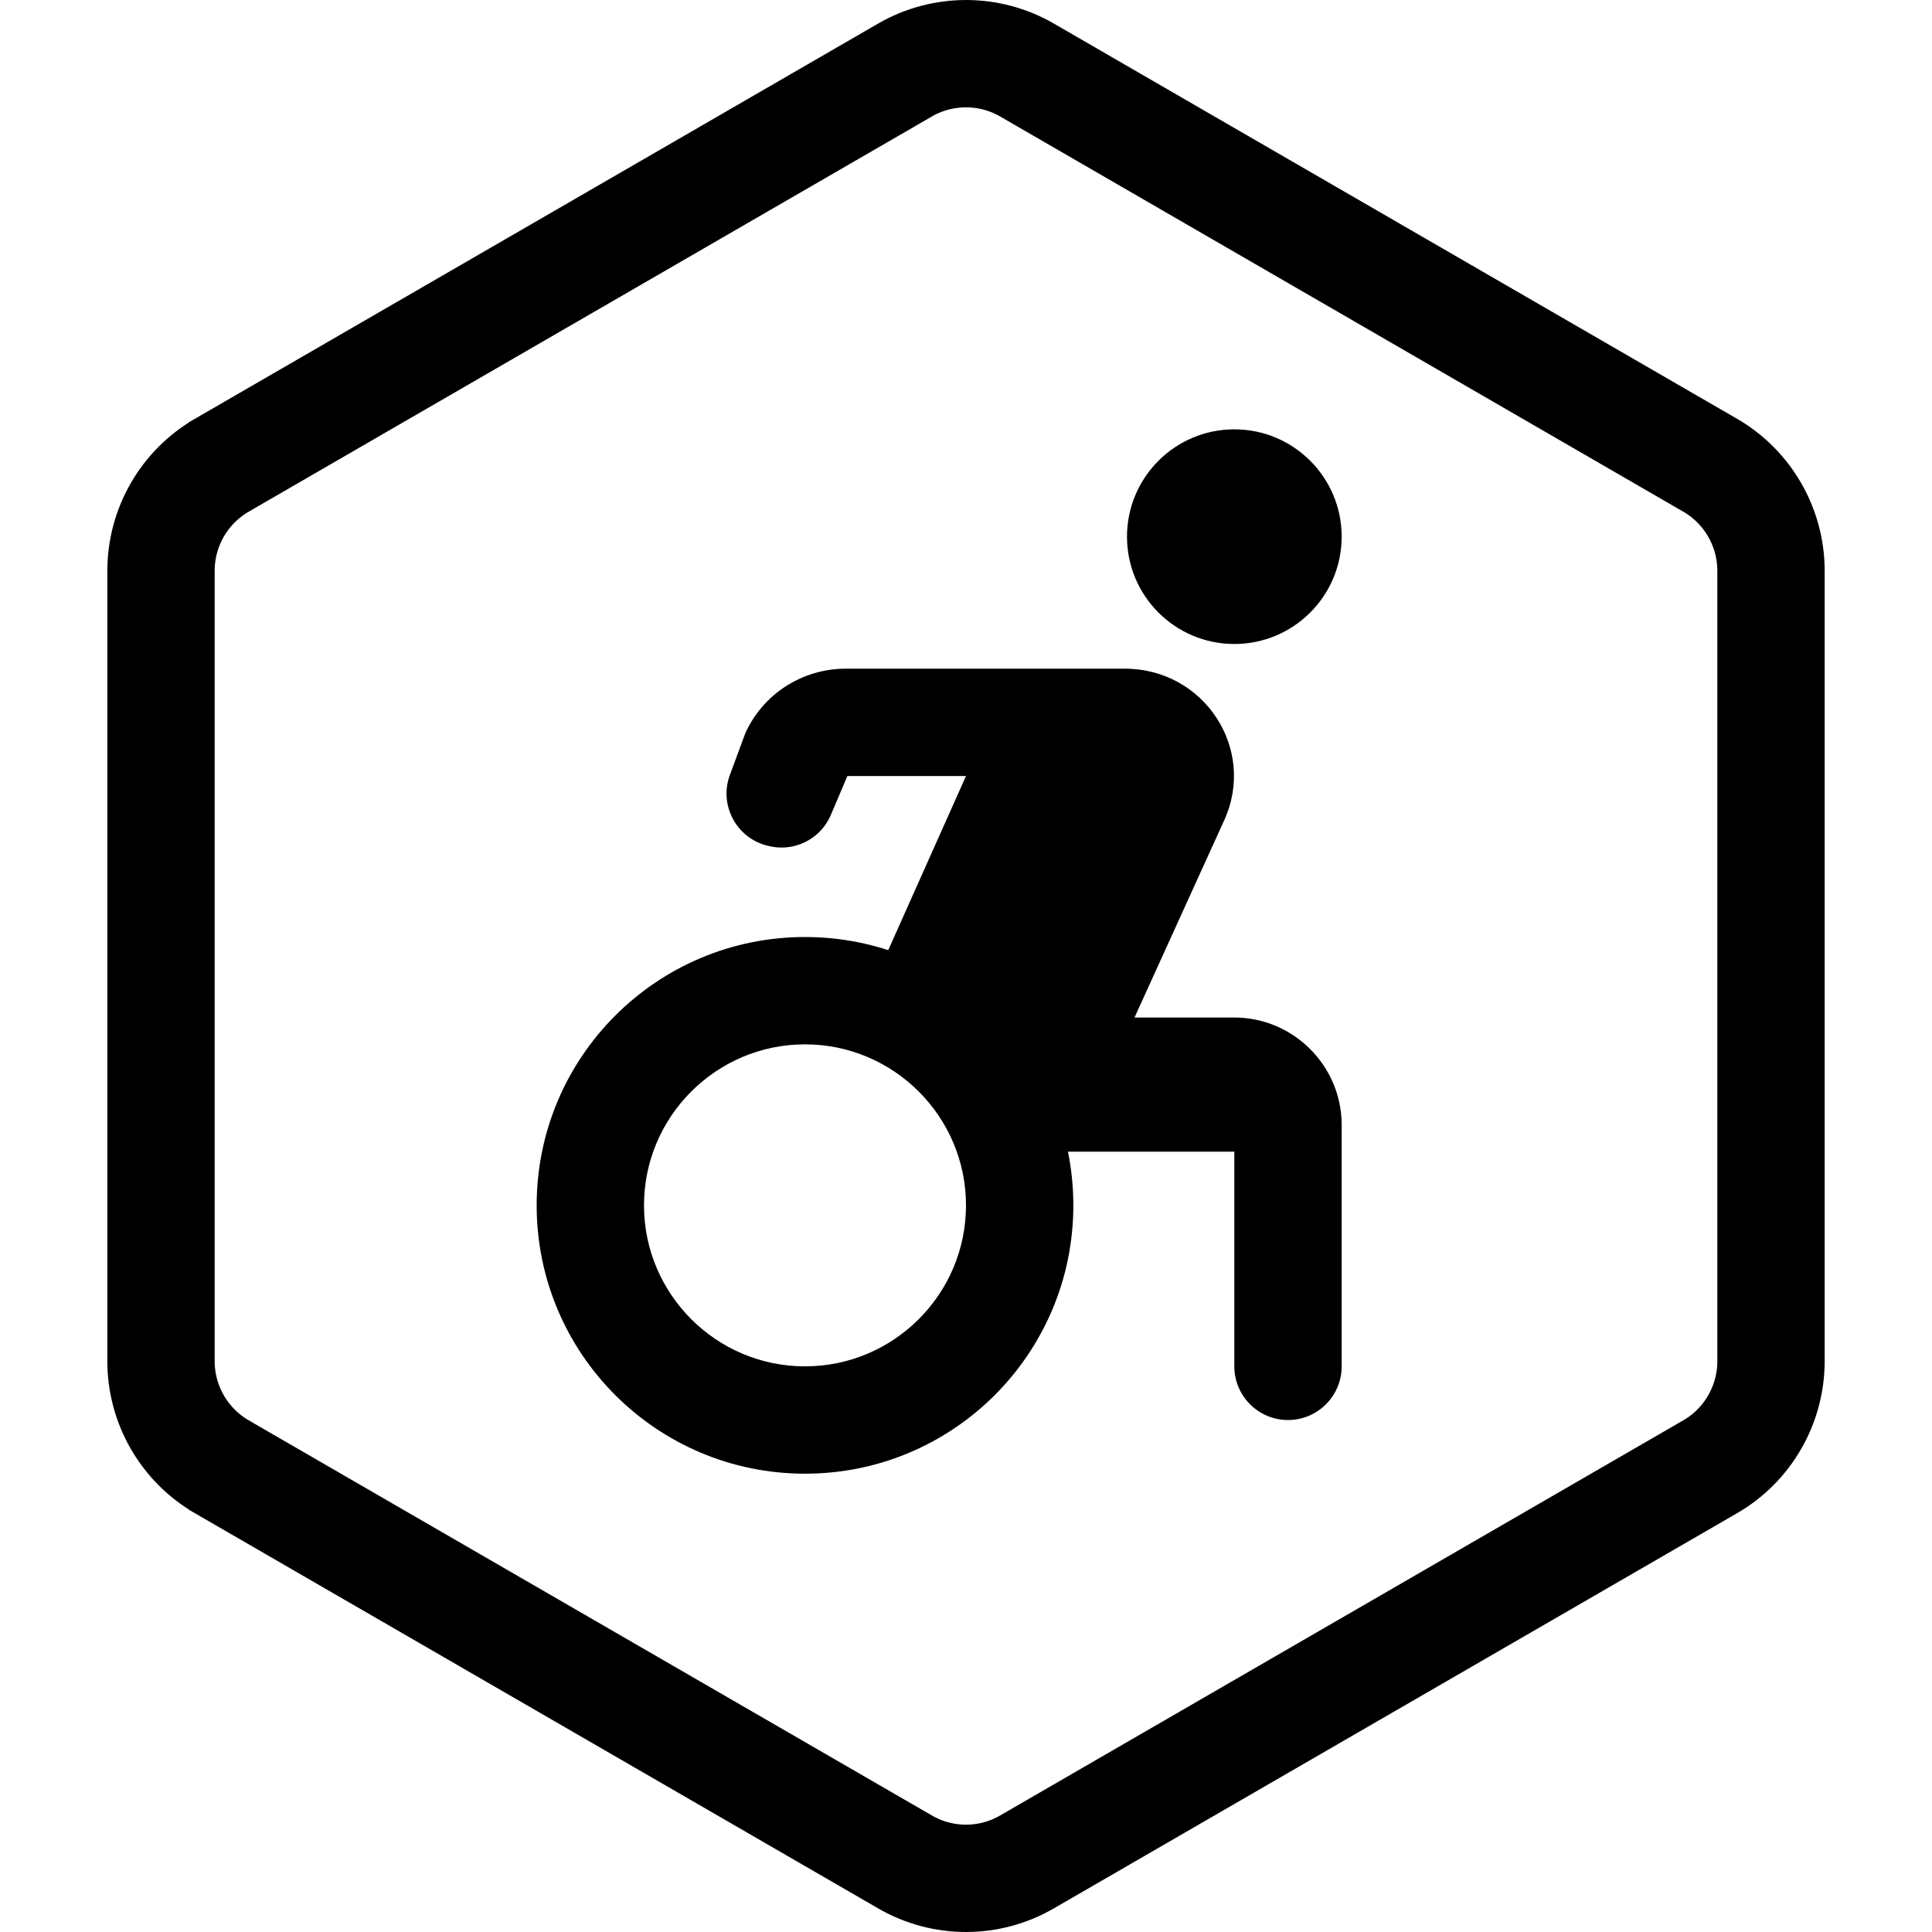
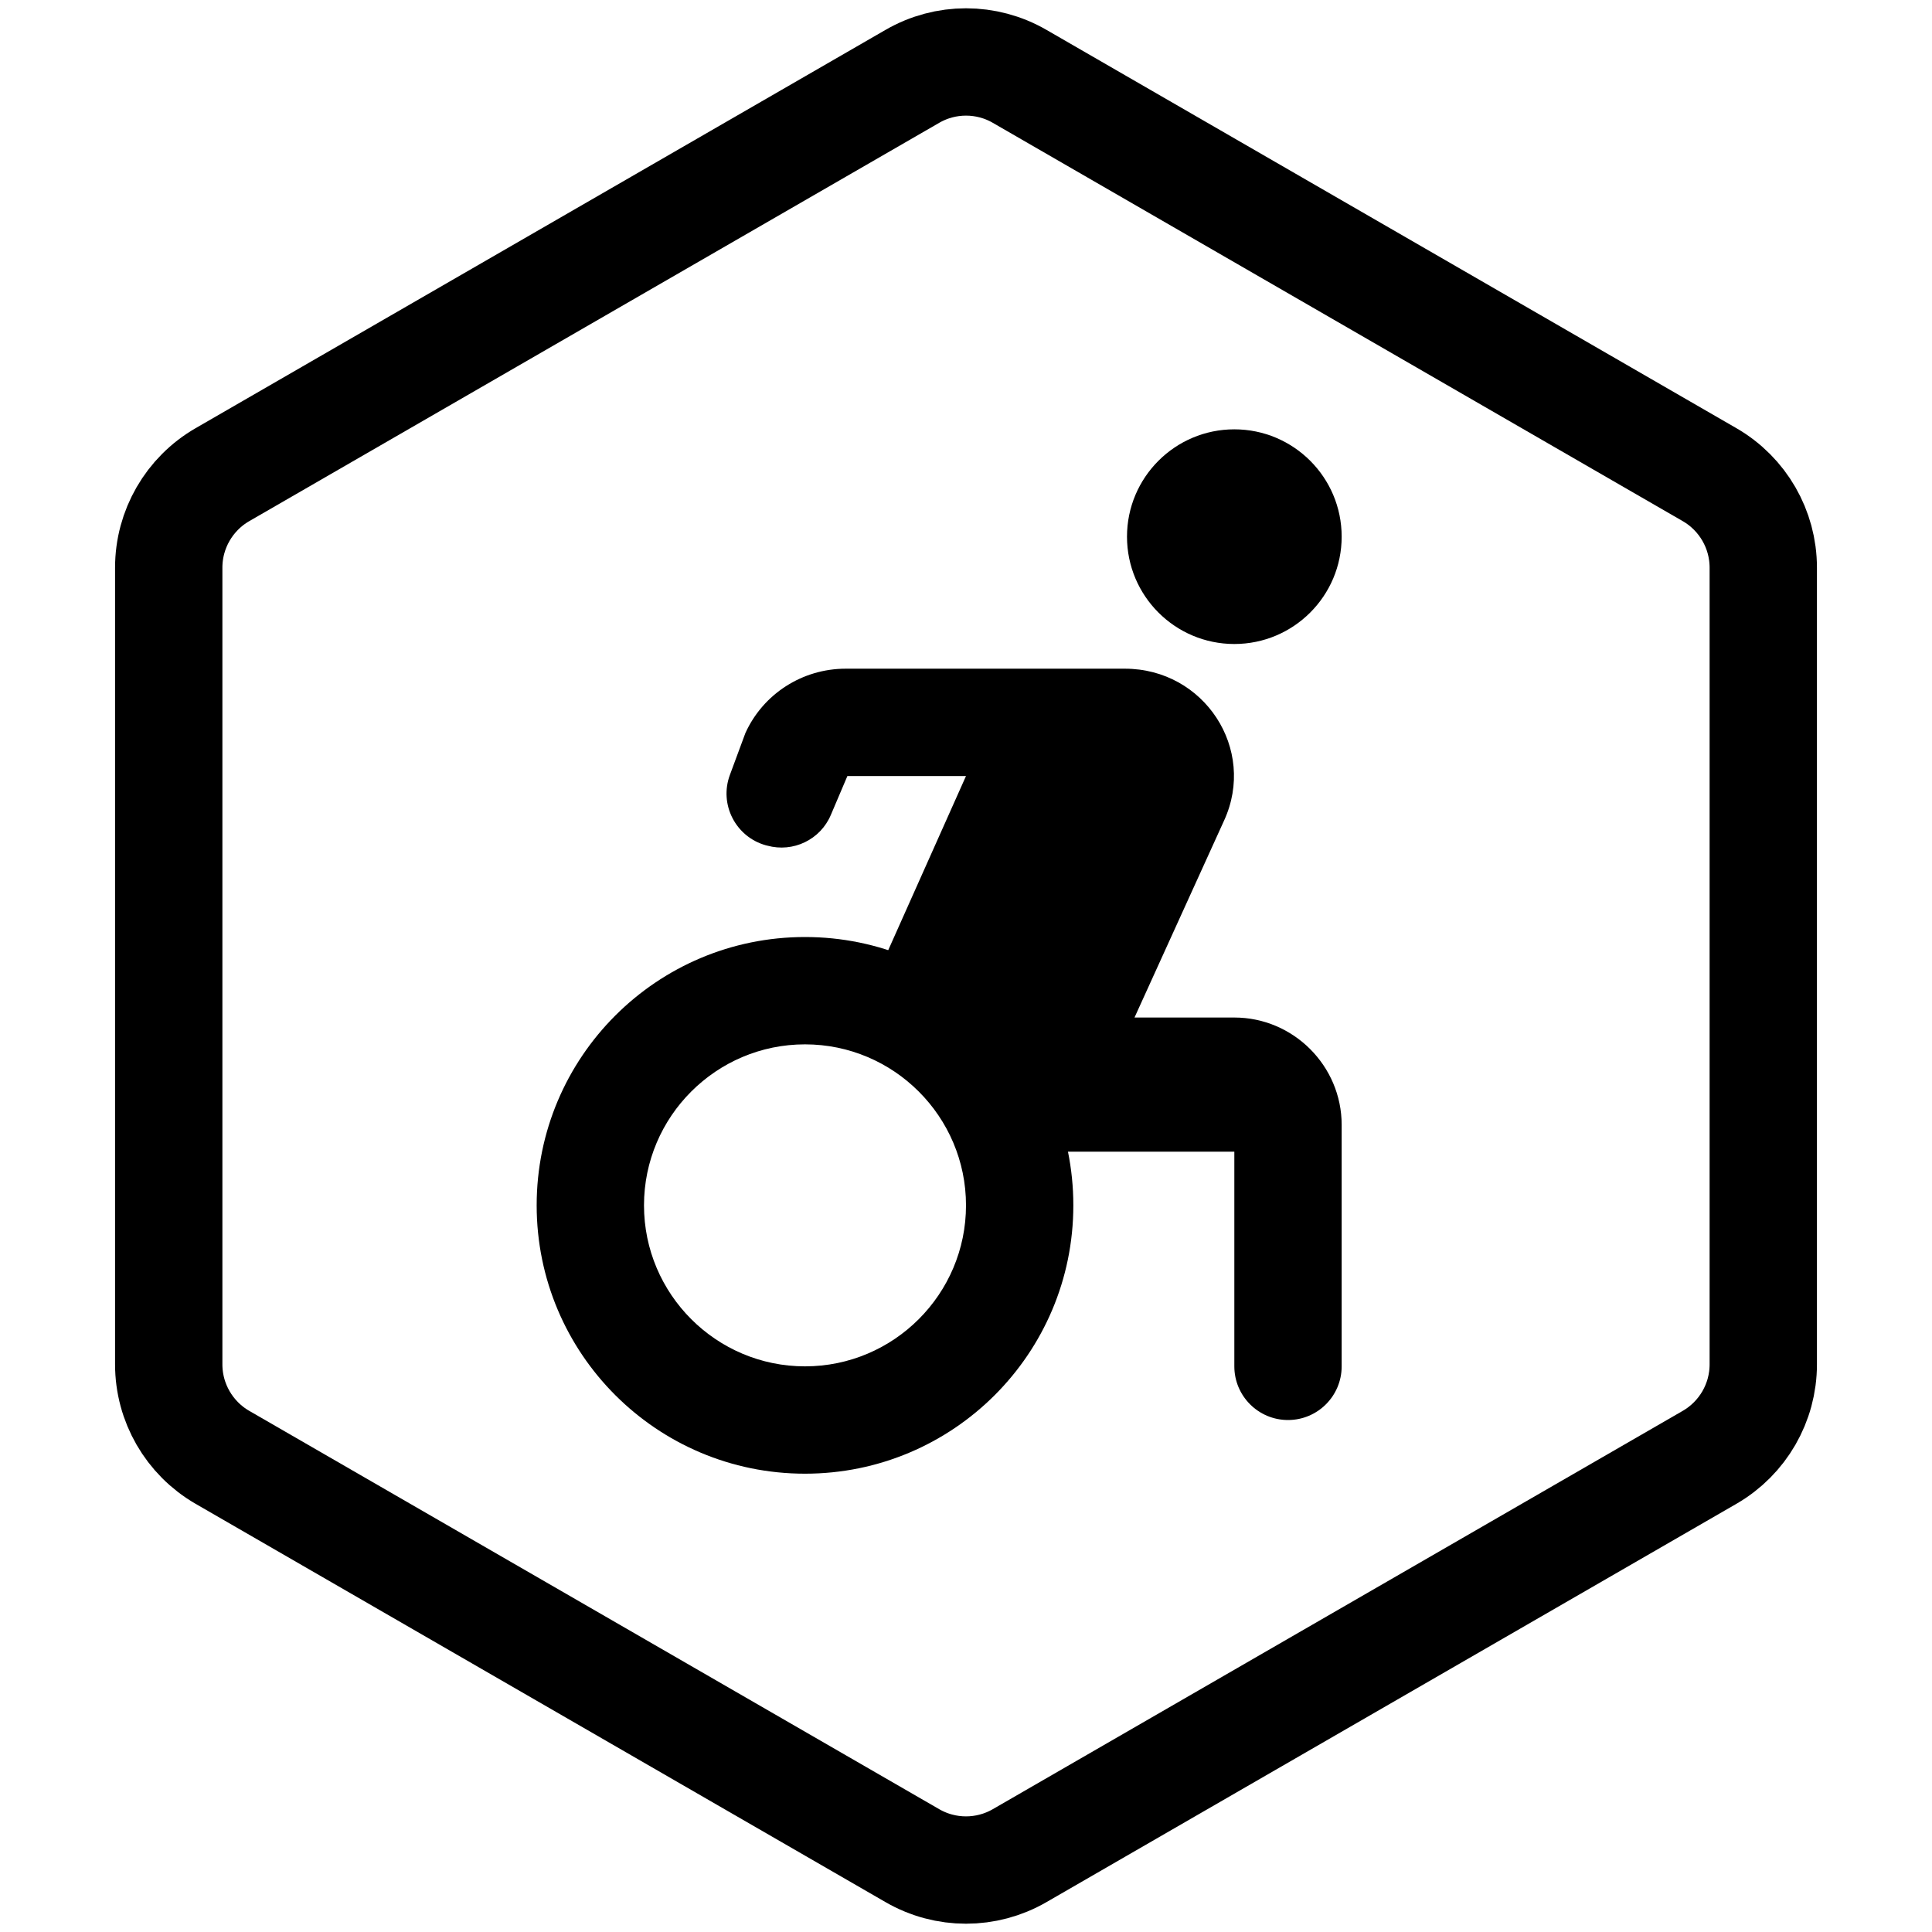
<svg xmlns="http://www.w3.org/2000/svg" width="36" height="36" viewBox="0 0 36 36" fill="none">
-   <path d="M19.137 1.305L19.136 1.304C18.433 0.899 17.567 0.899 16.864 1.304L16.863 1.305L4.136 8.667L4.135 8.668C3.432 9.075 3 9.825 3 10.638V25.362C3 26.174 3.432 26.925 4.135 27.332L4.136 27.333L16.863 34.694C17.566 35.102 18.434 35.102 19.137 34.694L31.863 27.333C31.863 27.333 31.864 27.333 31.864 27.333C32.568 26.926 33 26.174 33 25.362V10.638C33 9.825 32.567 9.074 31.864 8.667C31.864 8.667 31.863 8.667 31.863 8.667L19.137 1.305Z" stroke="black" stroke-width="2" />
+   <path d="M31.856 8.845L19 1.423C18.381 1.065 17.619 1.065 17 1.423L4.144 8.845C3.525 9.203 3.144 9.863 3.144 10.577V25.423C3.144 26.137 3.525 26.797 4.144 27.155L17 34.577C17.619 34.935 18.381 34.935 19 34.577L31.856 27.155C32.475 26.797 32.856 26.137 32.856 25.423V10.577C32.856 9.863 32.475 9.203 31.856 8.845Z" stroke="black" stroke-width="2" />
  <path fill-rule="evenodd" clip-rule="evenodd" d="M23 8C24.104 8 25 8.896 25 10C25 11.104 24.104 12 23 12C21.896 12 21 11.104 21 10C21 8.896 21.896 8 23 8Z" fill="black" />
  <path fill-rule="evenodd" clip-rule="evenodd" d="M18.02 21.46H23V25.46C23 26.012 23.448 26.46 24 26.46C24.552 26.46 25 26.012 25 25.46V20.96C25 19.86 24.099 18.96 23 18.96H21.14L22.809 15.29C23.419 13.96 22.441 12.46 20.959 12.46H15.759C14.95 12.46 14.22 12.93 13.889 13.66L13.601 14.438C13.396 14.987 13.707 15.594 14.271 15.751L14.296 15.757C14.78 15.89 15.287 15.646 15.482 15.184L15.79 14.46H18L16.169 18.56L18.02 21.46Z" fill="black" />
  <path fill-rule="evenodd" clip-rule="evenodd" d="M15 17.46C12.238 17.46 10 19.698 10 22.46C10 25.222 12.238 27.46 15 27.46C17.762 27.46 20 25.222 20 22.46C20 19.698 17.762 17.46 15 17.46ZM15 19.46C16.654 19.46 18 20.806 18 22.46C18 24.114 16.654 25.46 15 25.46C13.346 25.46 12 24.114 12 22.46C12 20.806 13.346 19.46 15 19.46Z" fill="black" />
</svg>
